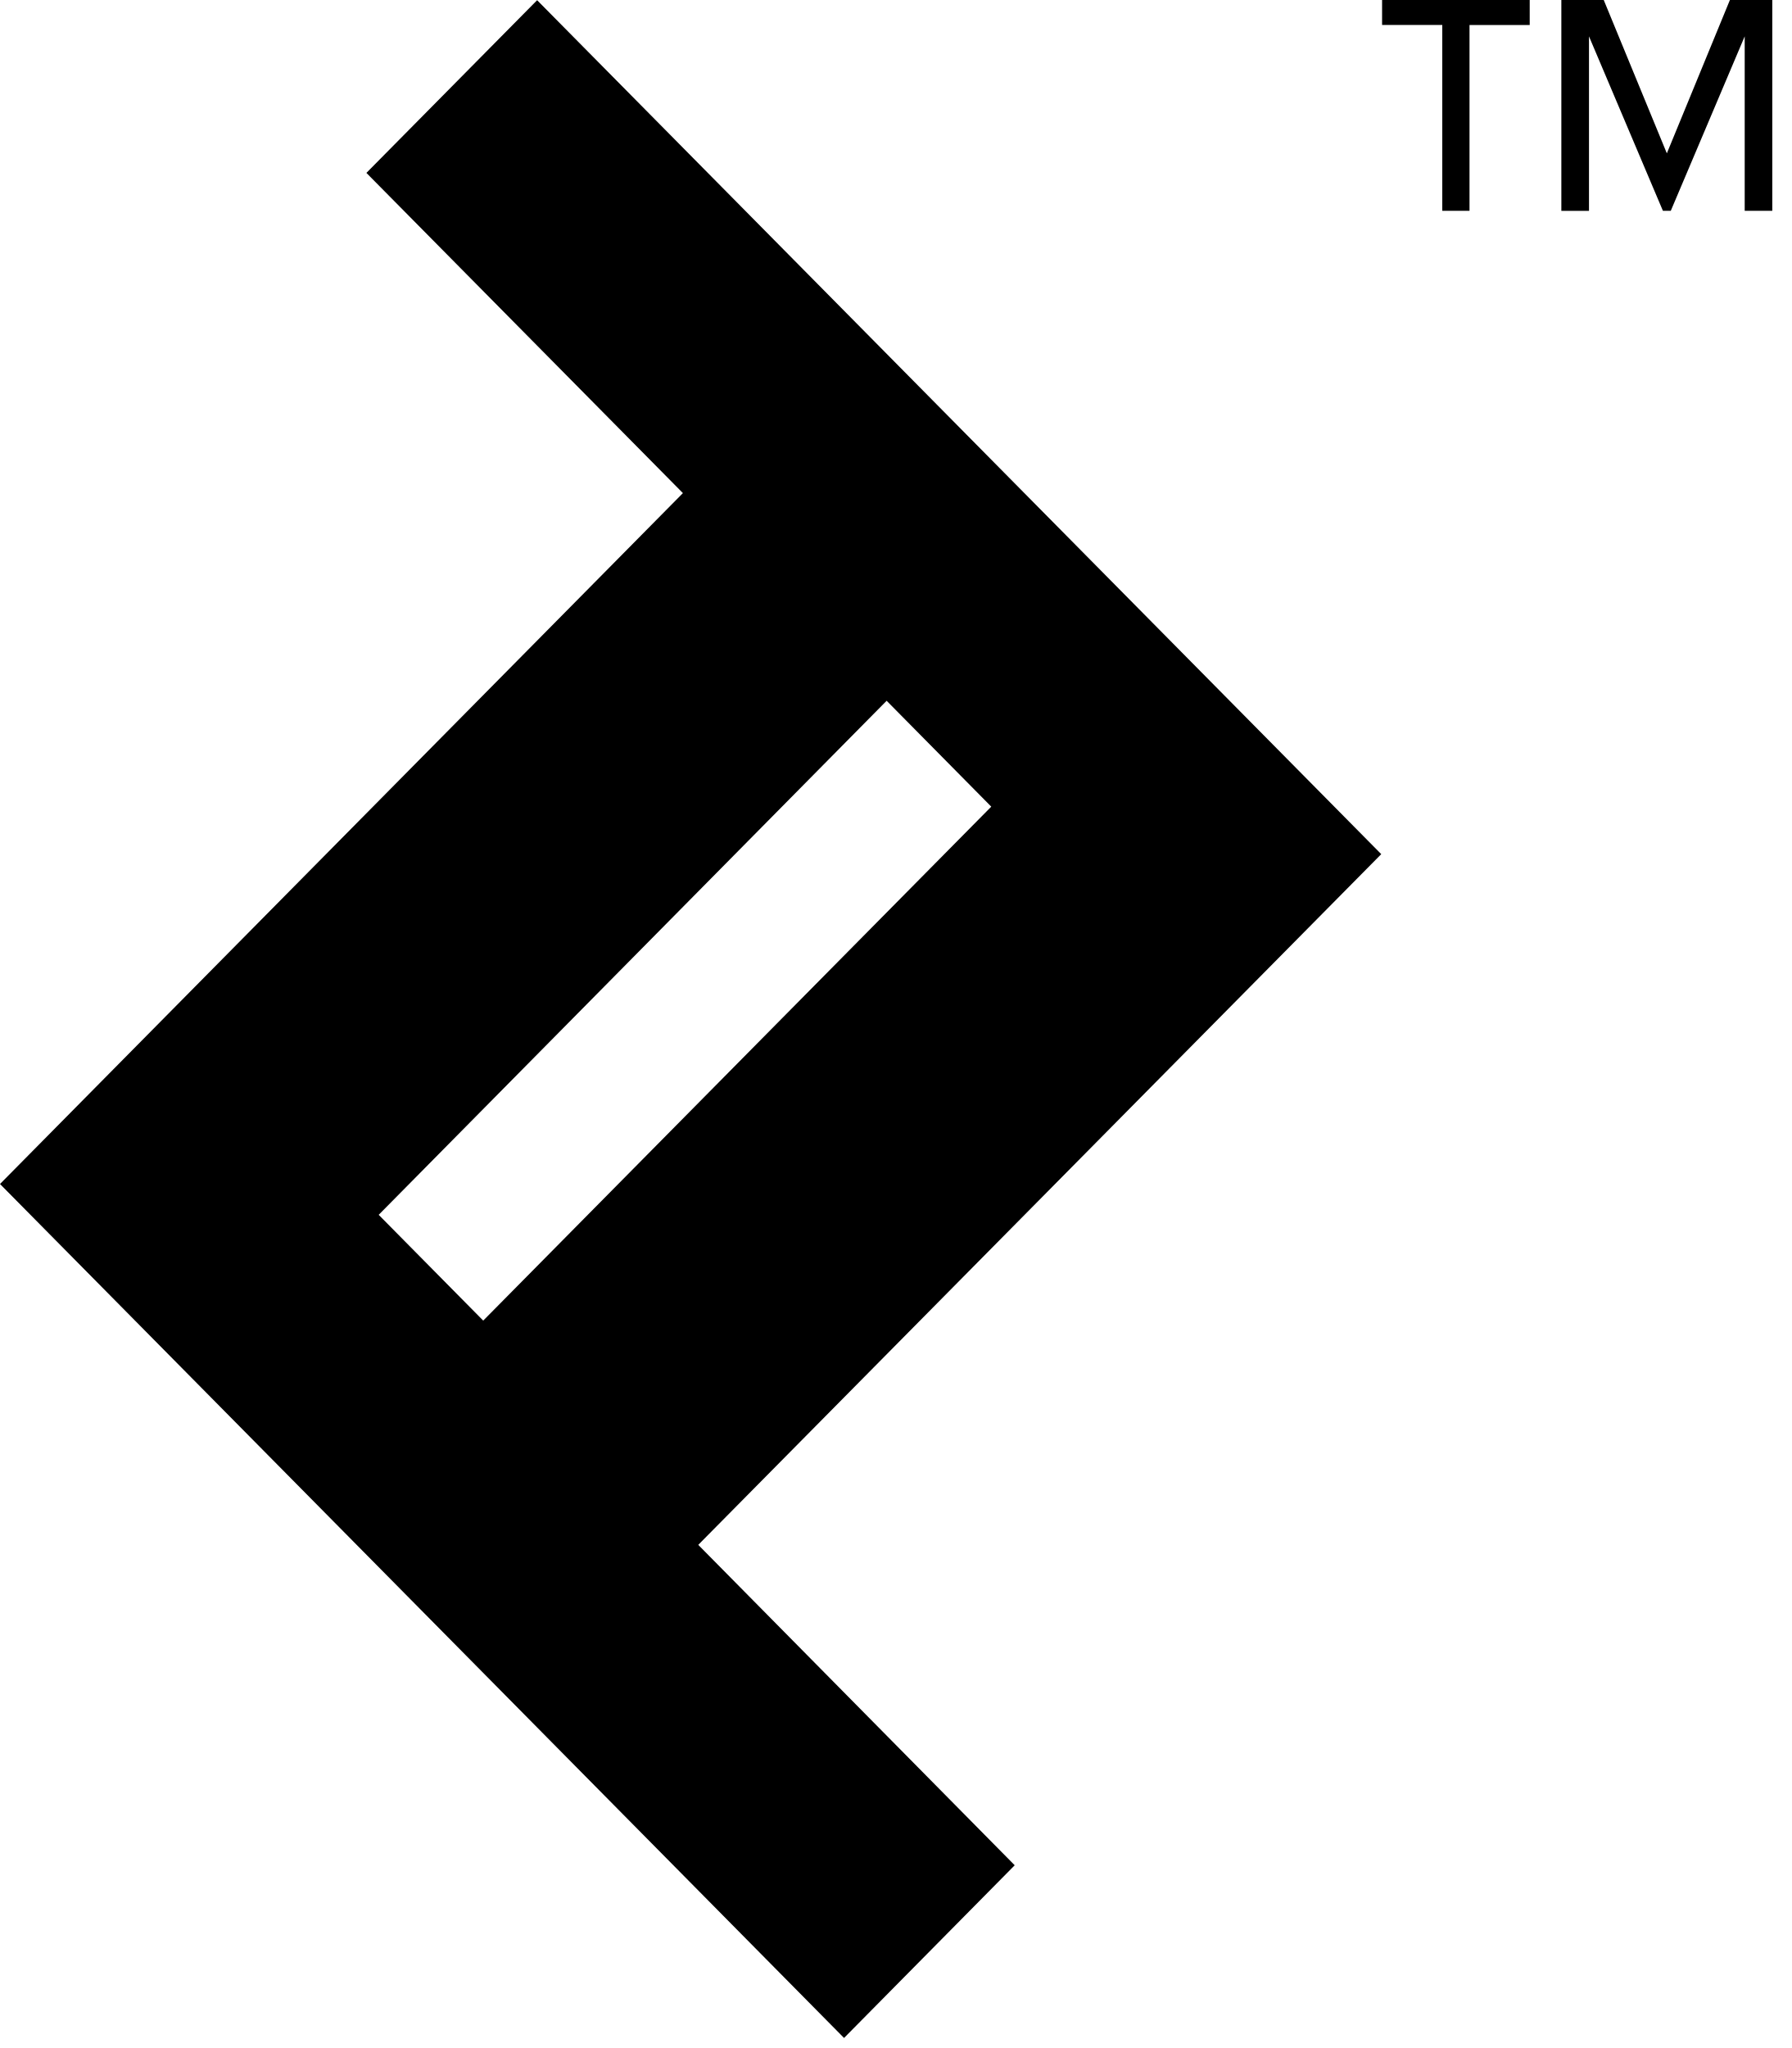
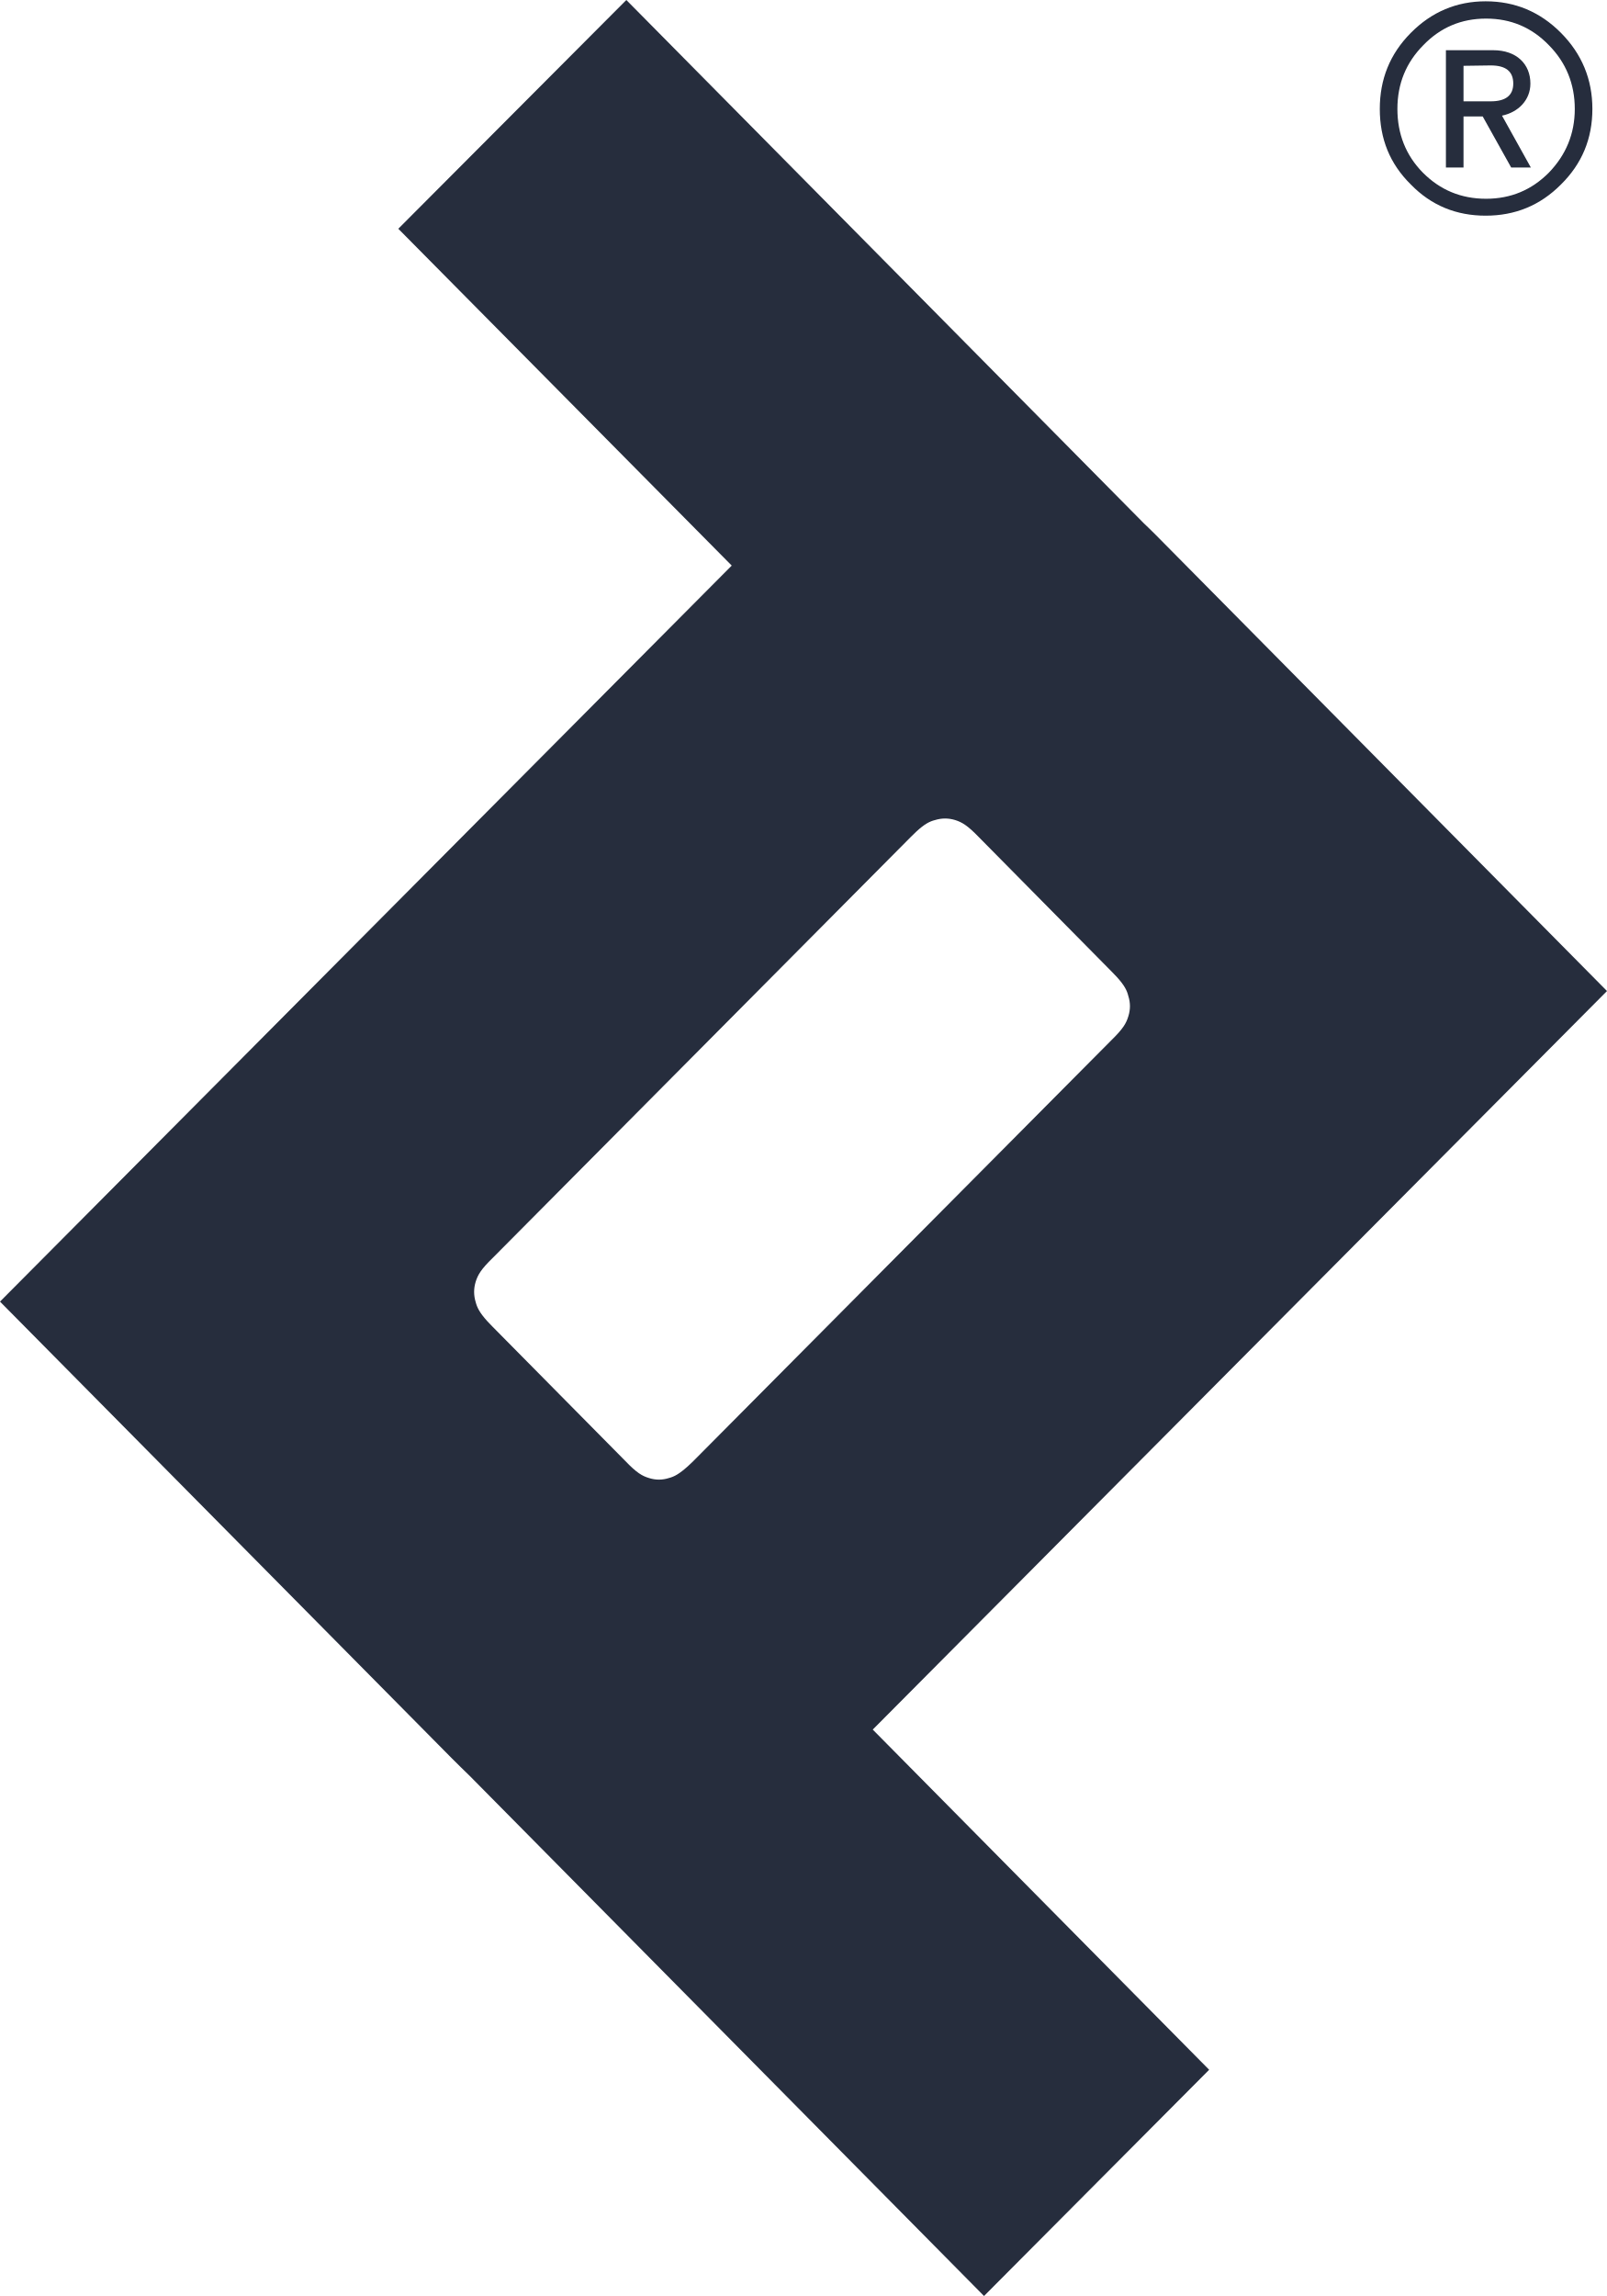
- <svg xmlns="http://www.w3.org/2000/svg" viewBox="0 0 35 40">
-   <path d="M7.398 23.727l9.923-10.04 2.044 2.068L9.44 25.793l-2.042-2.066zm19.585-7.045L10.493.004 7.158 3.377l6.183 6.254L0 23.125l16.489 16.679 3.334-3.373-6.182-6.258 13.342-13.49zm7.64-12.564V0h-.828l-1.232 2.995L31.33 0h-.828v4.118h.54V.71l1.444 3.407h.154L34.084.71v3.407h.539zM29.884.487V0H27v.487h1.176v3.63h.532V.488h1.176z" />
+ <svg xmlns="http://www.w3.org/2000/svg" width="21px" height="30px" viewBox="0 0 21 30" version="1.1">
+   <g id="Symbols" stroke="none" stroke-width="1" fill="none" fill-rule="evenodd">
+     <g id="Logo-/-Emblem-/-Gray" fill="#262D3D">
+       <path d="M8.185,0 L14.948,6.838 L15.024,6.911 L15.024,6.911 L15.101,6.987 L21,12.949 L11.405,22.599 L15.801,27.044 L12.859,30 L6.14,23.206 L6.022,23.091 L6.022,23.091 L5.899,22.969 L0,17.007 L9.562,7.39 L5.205,2.989 L8.185,0 Z M12.219,10.715 C12.147,10.733 12.081,10.767 11.973,10.867 L11.902,10.936 L6.441,16.434 C6.282,16.588 6.244,16.66 6.216,16.748 C6.189,16.836 6.189,16.925 6.216,17.013 C6.235,17.086 6.268,17.152 6.367,17.262 L6.435,17.333 L8.168,19.086 C8.321,19.246 8.392,19.285 8.48,19.312 C8.567,19.34 8.655,19.34 8.742,19.312 C8.811,19.294 8.875,19.26 8.987,19.16 L9.059,19.092 L14.521,13.594 C14.68,13.439 14.718,13.368 14.745,13.279 C14.773,13.191 14.773,13.103 14.745,13.015 C14.727,12.941 14.694,12.875 14.595,12.766 L14.527,12.695 L12.794,10.941 C12.64,10.781 12.569,10.743 12.482,10.715 C12.394,10.688 12.307,10.688 12.219,10.715 Z M19.414,0.017 C19.797,0.017 20.125,0.154 20.399,0.43 C20.672,0.706 20.809,1.037 20.809,1.423 C20.809,1.814 20.672,2.14 20.399,2.41 C20.125,2.686 19.797,2.818 19.414,2.818 C19.032,2.818 18.704,2.686 18.436,2.41 C18.162,2.14 18.031,1.814 18.031,1.423 C18.031,1.037 18.162,0.706 18.436,0.43 C18.709,0.154 19.037,0.017 19.414,0.017 Z M19.42,0.243 C19.097,0.243 18.824,0.358 18.6,0.59 C18.376,0.816 18.261,1.092 18.261,1.423 C18.261,1.748 18.37,2.029 18.594,2.256 C18.819,2.482 19.092,2.597 19.42,2.597 C19.743,2.597 20.016,2.482 20.24,2.256 C20.464,2.024 20.579,1.748 20.579,1.423 C20.579,1.097 20.464,0.816 20.24,0.59 C20.016,0.358 19.743,0.243 19.42,0.243 Z M19.513,0.656 C19.819,0.656 19.999,0.838 19.999,1.092 C19.999,1.307 19.841,1.467 19.628,1.511 L20.005,2.189 L19.748,2.189 L19.376,1.522 L19.125,1.522 L19.125,2.189 L18.895,2.189 L18.895,0.656 L19.513,0.656 Z M19.48,0.855 L19.125,0.86 L19.125,1.324 L19.48,1.324 C19.677,1.324 19.775,1.246 19.775,1.092 C19.775,0.932 19.677,0.855 19.48,0.855 Z" id="Combined-Shape" />
+     </g>
+   </g>
</svg>
